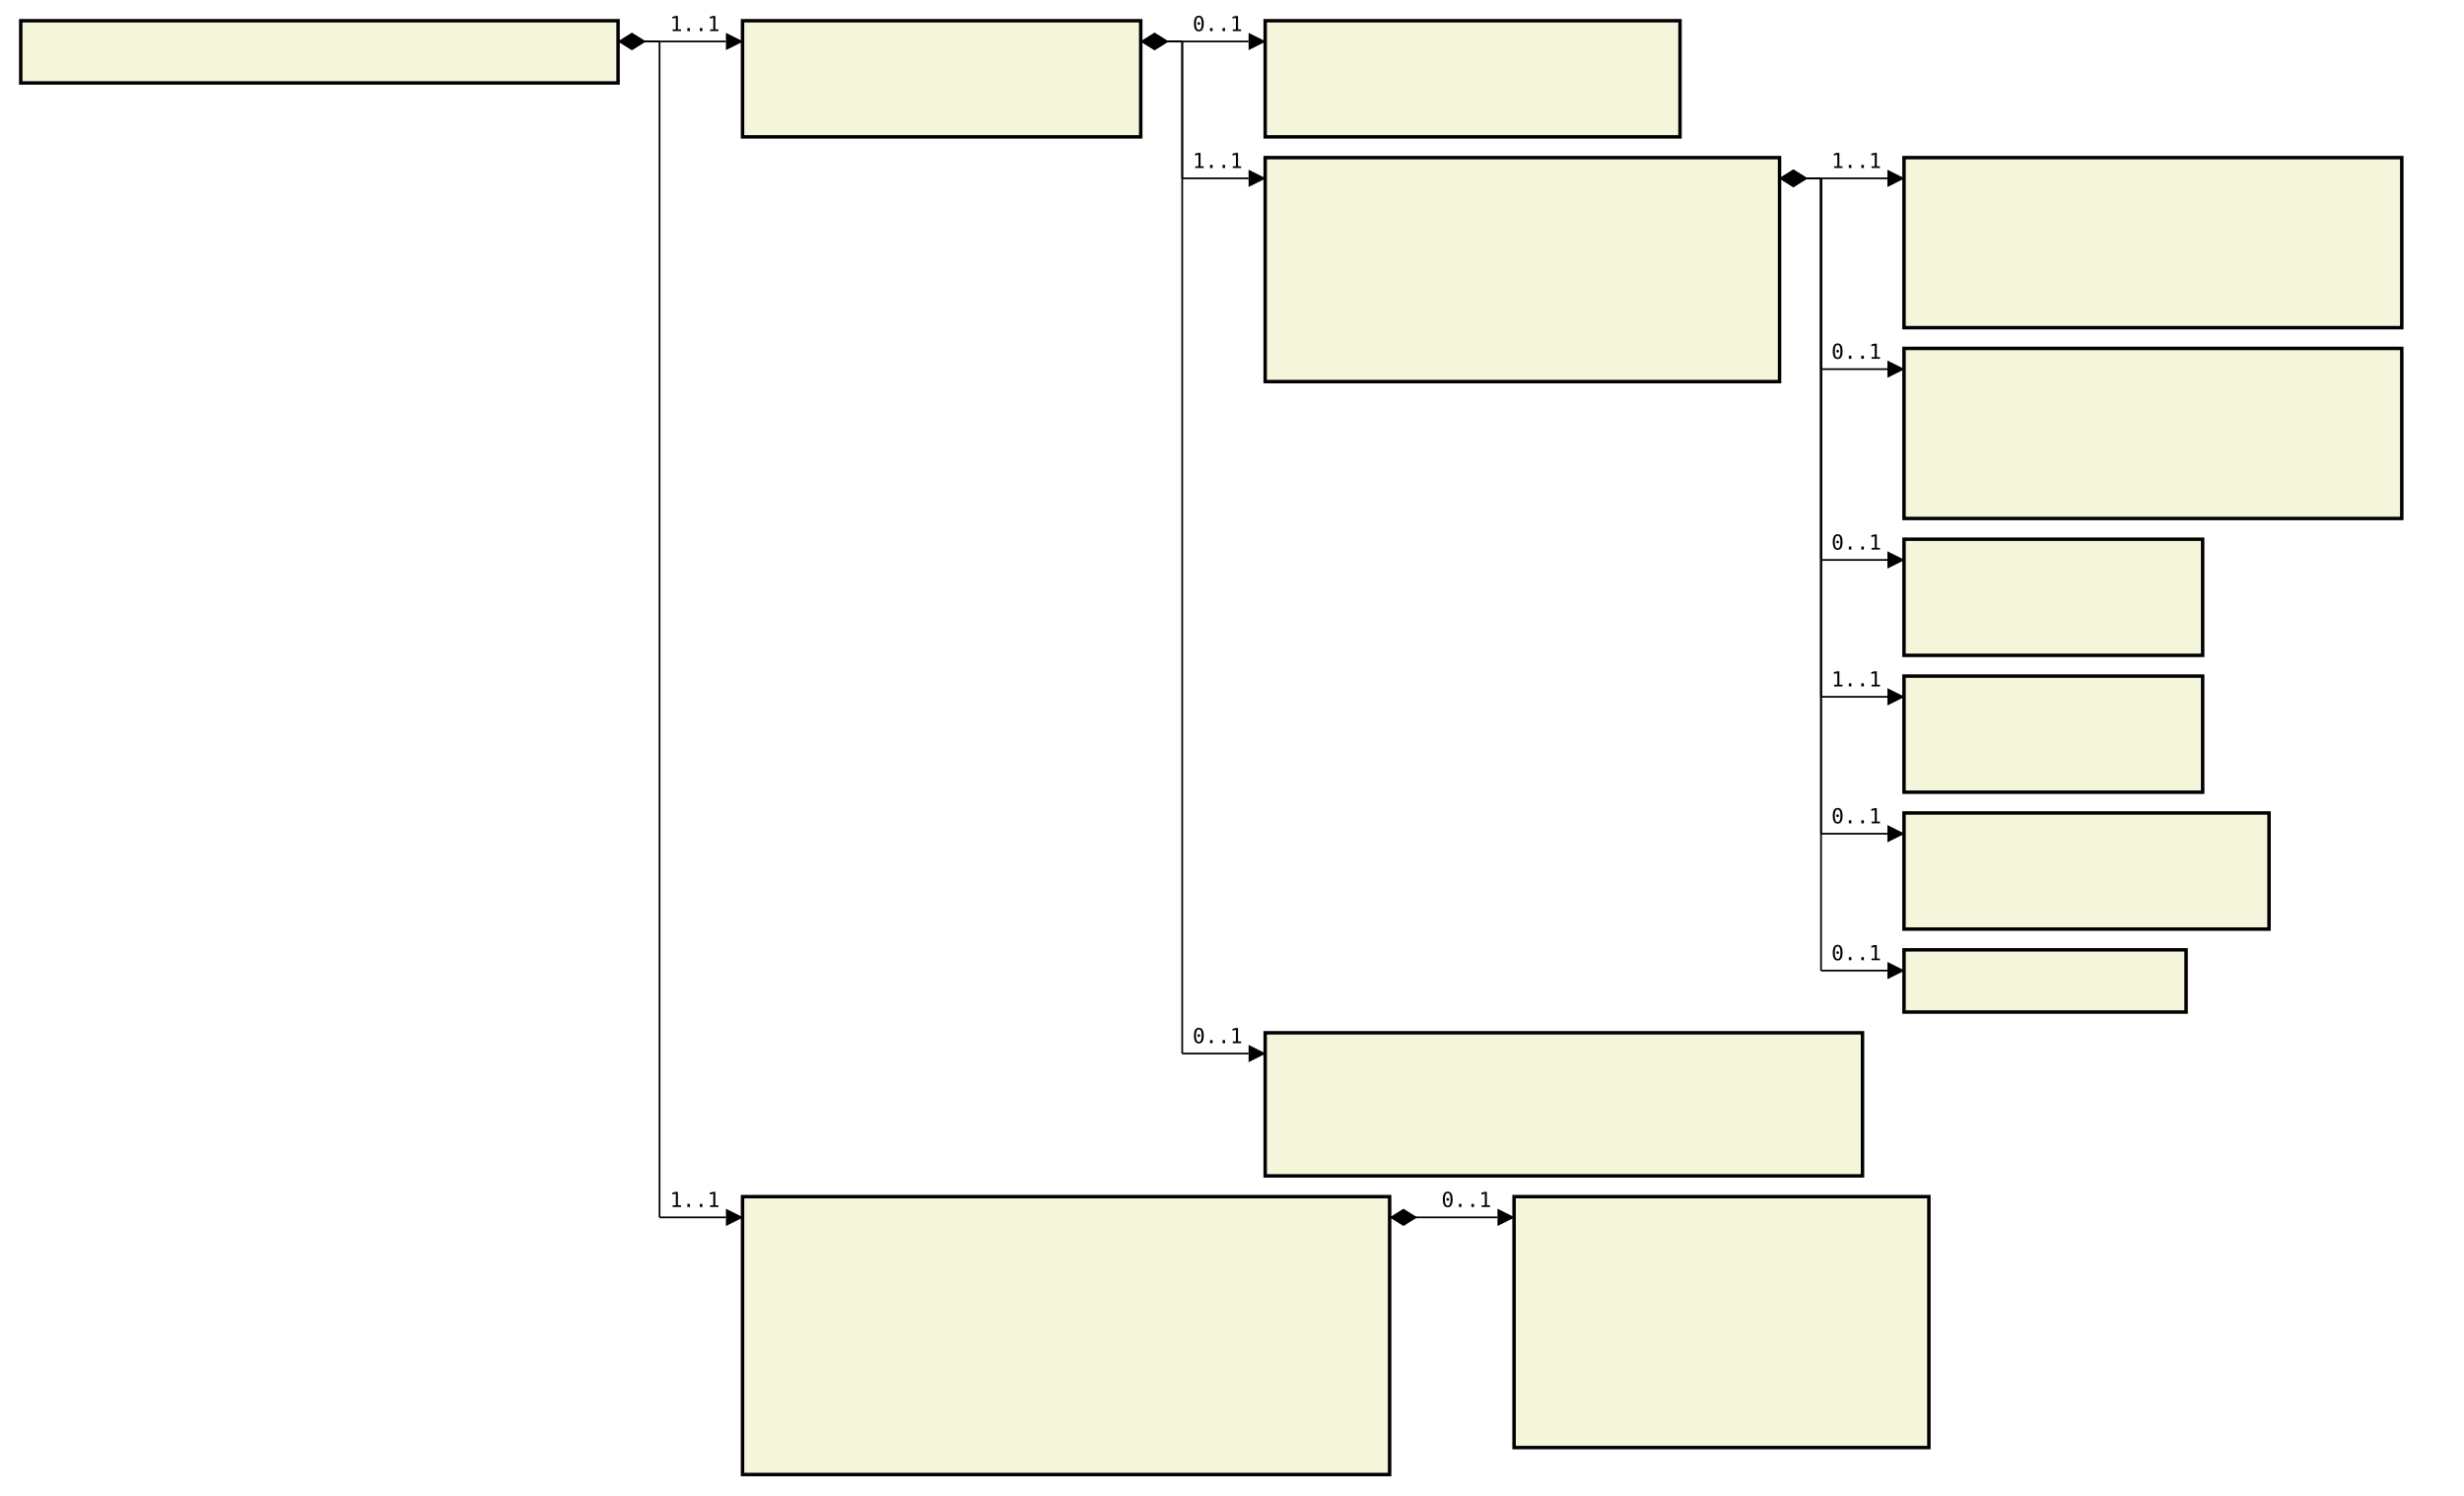
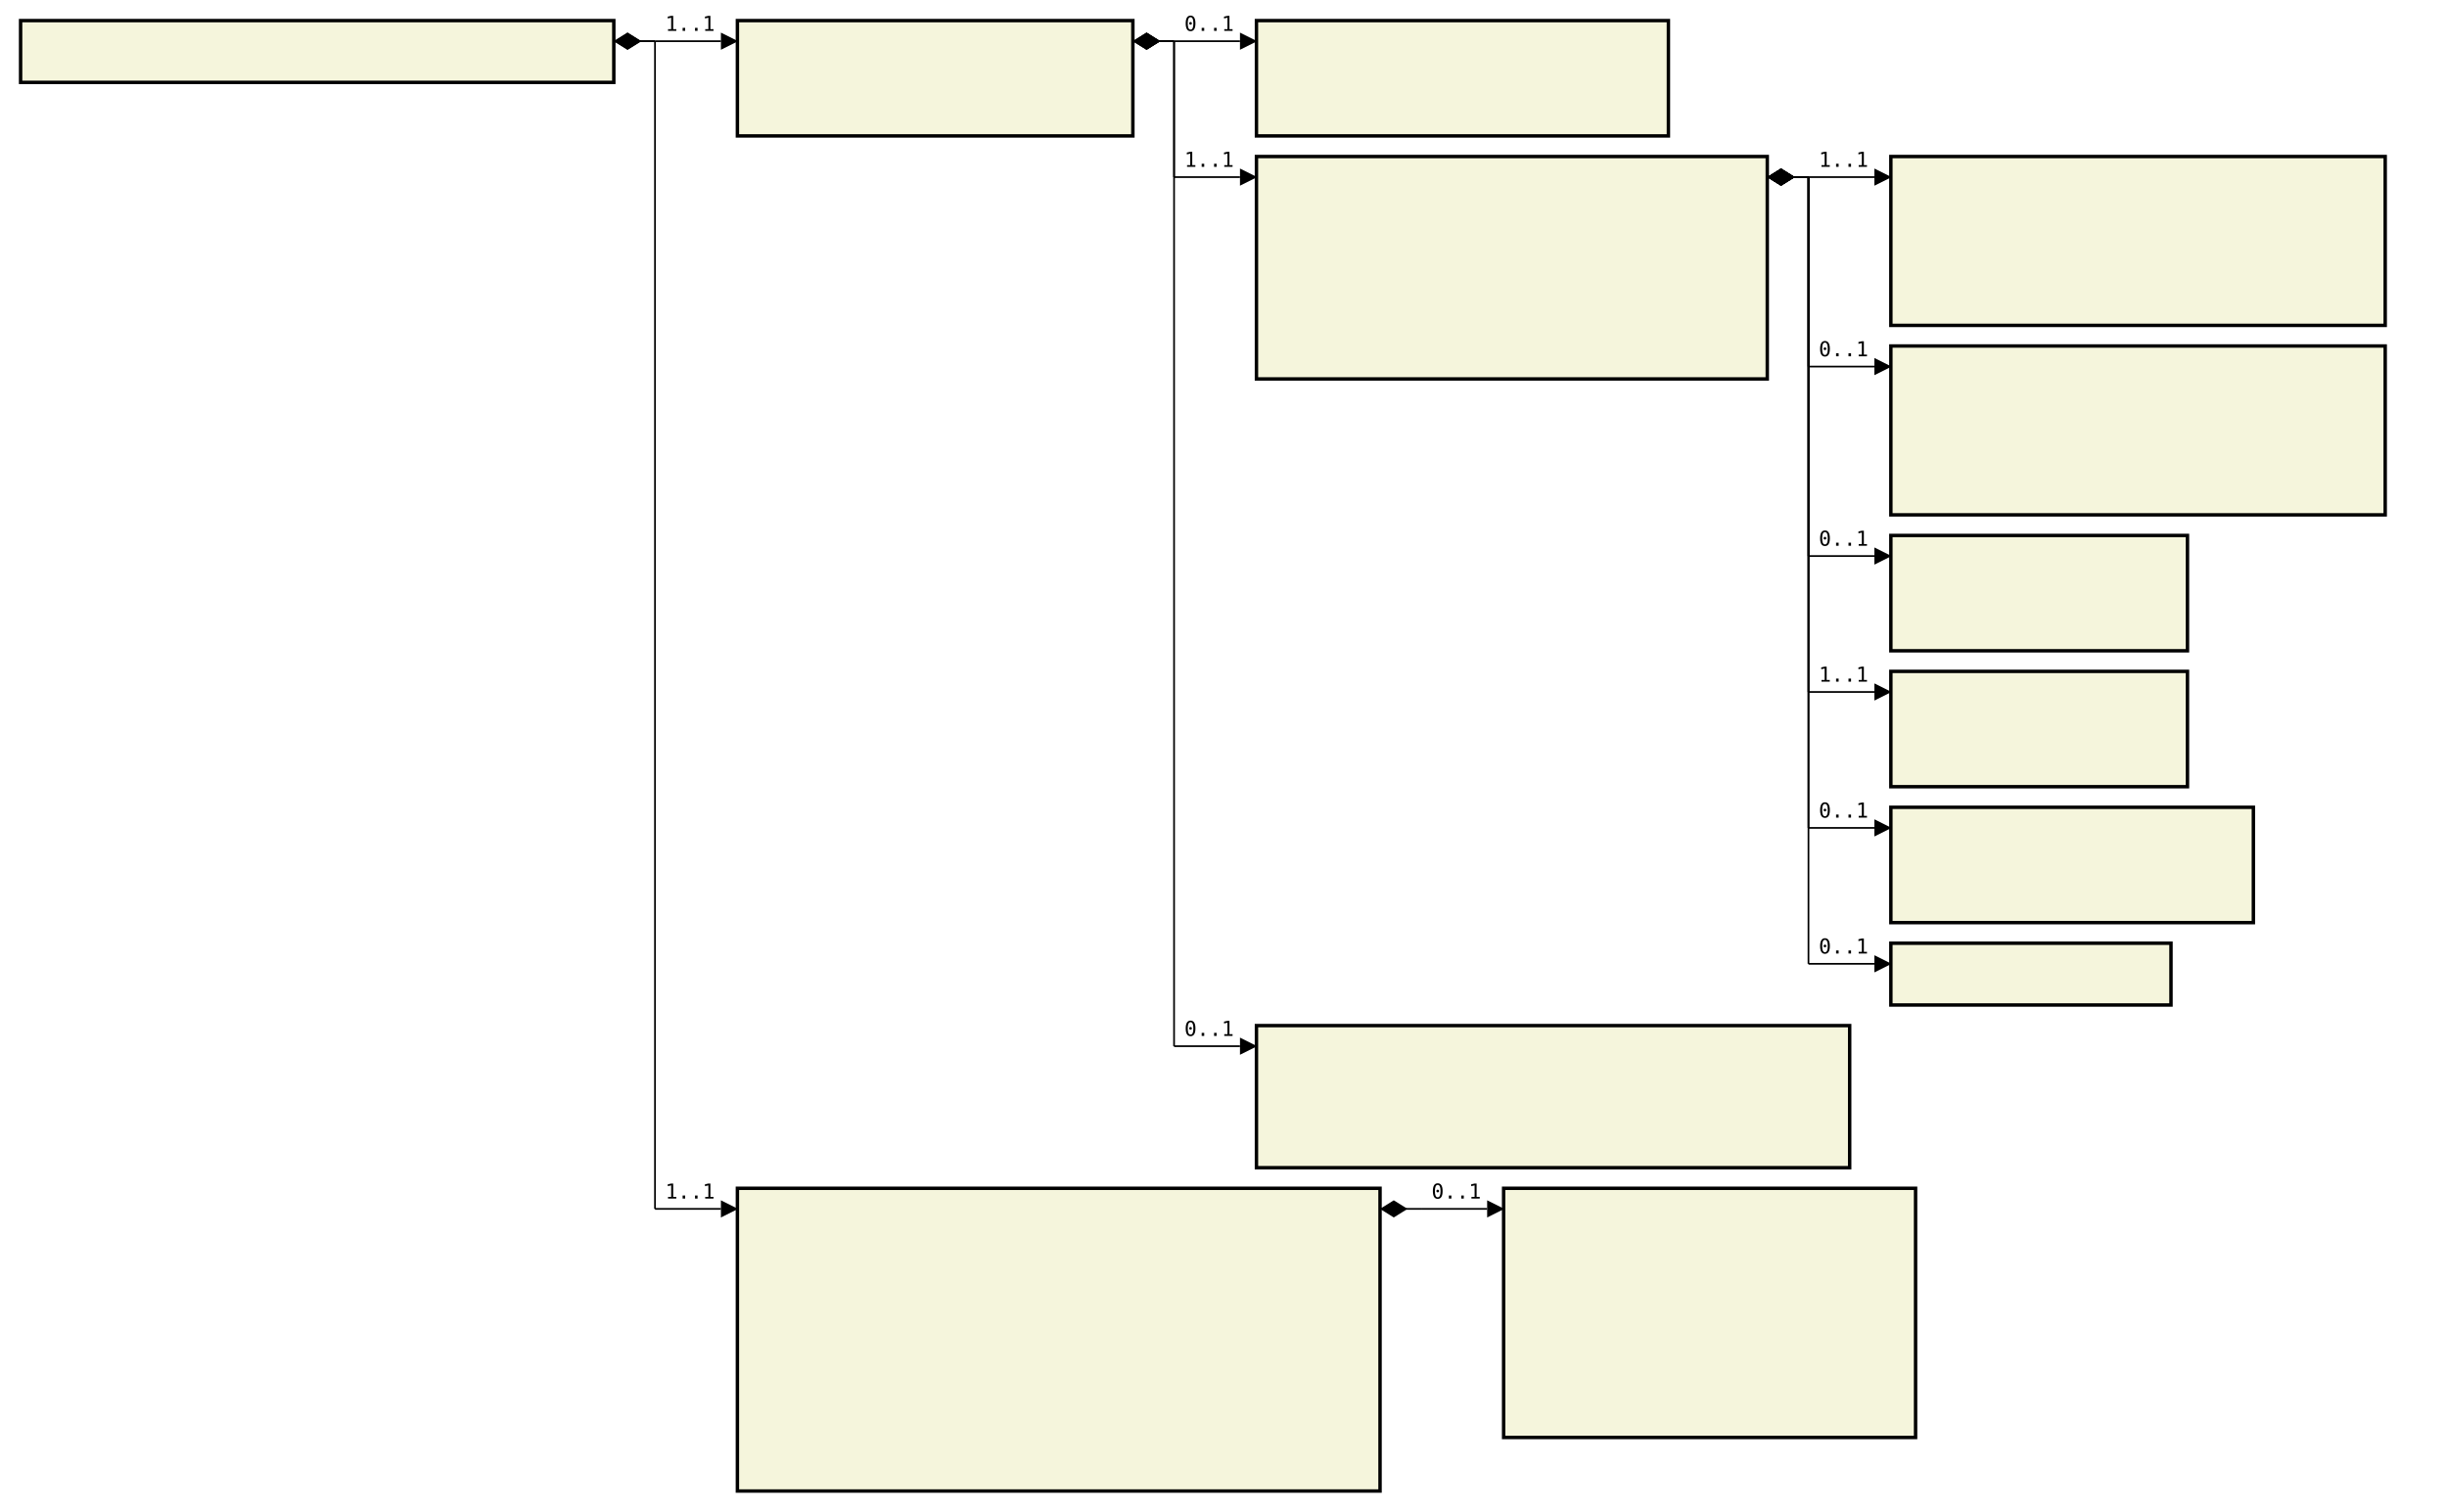
- <svg xmlns="http://www.w3.org/2000/svg" font-family="monospace" width="118.8em" height="72.1em" style="background-color:white">
+ <svg xmlns="http://www.w3.org/2000/svg" font-family="monospace" width="118.8em" height="73.4em" style="background-color:white">
  <defs>
    <marker id="Triangle" viewBox="0 0 10 10" refX="0" refY="5" markerUnits="strokeWidth" markerWidth="15" markerHeight="10" orient="auto">
      <path d="M 0 0 L 10 5 L 0 10 z" />
    </marker>
    <marker id="Diamond" viewBox="0 0 16 10" refX="0" refY="5" markerUnits="strokeWidth" markerWidth="20" markerHeight="10" orient="auto">
      <path d="M 0 5 L 8 10 L 16 5 L 8 0 z" />
    </marker>
  </defs>
  <rect x="1em" y="1em" width="28.8em" height="3em" fill="beige" stroke="black" stroke-width="2" />
  <text style="font-weight:bold" text-anchor="middle" x="15.4em" y="2.3em" fill="black">
</text>
  <rect x="35.8em" y="1em" width="19.2em" height="5.6em" fill="beige" stroke="black" stroke-width="2" />
  <text style="font-weight:bold" text-anchor="middle" x="45.4em" y="2.3em" fill="black">
</text>
  <text x="36.8em" y="4.3em" fill="darkslateblue">
</text>
  <text x="36.8em" y="5.6em" fill="darkslateblue">
</text>
  <rect x="61em" y="1em" width="20em" height="5.6em" fill="beige" stroke="black" stroke-width="2" />
  <text style="font-weight:bold" text-anchor="middle" x="71em" y="2.3em" fill="black">
</text>
  <text x="62em" y="4.3em" fill="darkslateblue">
</text>
  <text x="62em" y="5.6em" fill="darkslateblue">
</text>
  <rect x="61em" y="7.6em" width="24.8em" height="10.8em" fill="beige" stroke="black" stroke-width="2" />
  <text style="font-weight:bold" text-anchor="middle" x="73.4em" y="8.9em" fill="black">
</text>
  <text x="62em" y="10.9em" fill="darkslateblue">
</text>
  <text x="62em" y="12.2em" fill="darkslateblue">
</text>
  <text x="62em" y="13.5em" fill="darkslateblue">
</text>
  <text x="62em" y="14.8em" fill="darkslateblue">
</text>
  <text x="62em" y="16.1em" fill="darkslateblue">
</text>
  <text x="62em" y="17.4em" fill="darkslateblue">
</text>
  <rect x="91.8em" y="7.6em" width="24em" height="8.2em" fill="beige" stroke="black" stroke-width="2" />
  <text style="font-weight:bold" text-anchor="middle" x="103.8em" y="8.9em" fill="black">
</text>
  <text x="92.8em" y="10.9em" fill="darkslateblue">
</text>
  <text x="92.8em" y="12.2em" fill="darkslateblue">
</text>
  <text x="92.8em" y="13.5em" fill="darkslateblue">
</text>
  <text x="92.8em" y="14.8em" fill="darkslateblue">
</text>
  <rect x="91.8em" y="16.8em" width="24em" height="8.2em" fill="beige" stroke="black" stroke-width="2" />
  <text style="font-weight:bold" text-anchor="middle" x="103.8em" y="18.1em" fill="black">
</text>
  <text x="92.8em" y="20.1em" fill="darkslateblue">
</text>
  <text x="92.8em" y="21.4em" fill="darkslateblue">
</text>
  <text x="92.8em" y="22.7em" fill="darkslateblue">
</text>
  <text x="92.8em" y="24em" fill="darkslateblue">
</text>
  <rect x="91.8em" y="26em" width="14.4em" height="5.6em" fill="beige" stroke="black" stroke-width="2" />
  <text style="font-weight:bold" text-anchor="middle" x="99em" y="27.3em" fill="black">
</text>
  <text x="92.8em" y="29.3em" fill="darkslateblue">
</text>
  <text x="92.8em" y="30.6em" fill="darkslateblue">
</text>
  <rect x="91.8em" y="32.6em" width="14.4em" height="5.6em" fill="beige" stroke="black" stroke-width="2" />
  <text style="font-weight:bold" text-anchor="middle" x="99em" y="33.9em" fill="black">
</text>
  <text x="92.8em" y="35.9em" fill="darkslateblue">
</text>
  <text x="92.8em" y="37.2em" fill="darkslateblue">
</text>
  <rect x="91.8em" y="39.2em" width="17.6em" height="5.6em" fill="beige" stroke="black" stroke-width="2" />
  <text style="font-weight:bold" text-anchor="middle" x="100.6em" y="40.5em" fill="black">
</text>
  <text x="92.8em" y="42.5em" fill="darkslateblue">
</text>
  <text x="92.8em" y="43.8em" fill="darkslateblue">
</text>
  <rect x="91.8em" y="45.8em" width="13.6em" height="3em" fill="beige" stroke="black" stroke-width="2" />
  <text style="font-weight:bold" text-anchor="middle" x="98.6em" y="47.1em" fill="black">
</text>
  <rect x="61em" y="49.8em" width="28.8em" height="6.9em" fill="beige" stroke="black" stroke-width="2" />
  <text style="font-weight:bold" text-anchor="middle" x="75.4em" y="51.1em" fill="black">
</text>
  <text x="62em" y="53.1em" fill="darkslateblue">
</text>
  <text x="62em" y="54.4em" fill="darkslateblue">
</text>
  <text x="62em" y="55.7em" fill="darkslateblue">
</text>
-   <rect x="35.8em" y="57.7em" width="31.2em" height="13.4em" fill="beige" stroke="black" stroke-width="2" />
+   <rect x="35.8em" y="57.7em" width="31.2em" height="14.7em" fill="beige" stroke="black" stroke-width="2" />
  <text style="font-weight:bold" text-anchor="middle" x="51.4em" y="59em" fill="black">
</text>
  <text x="36.8em" y="61em" fill="darkslateblue">
</text>
  <text x="36.8em" y="62.3em" fill="darkslateblue">
</text>
  <text x="36.8em" y="63.6em" fill="darkslateblue">
</text>
  <text x="36.8em" y="64.9em" fill="darkslateblue">
</text>
  <text x="36.8em" y="66.2em" fill="darkslateblue">
</text>
  <text x="36.8em" y="67.5em" fill="darkslateblue">
</text>
  <text x="36.8em" y="68.8em" fill="darkslateblue">
</text>
  <text x="36.8em" y="70.1em" fill="darkslateblue">
+ </text>
+   <text x="36.8em" y="71.4em" fill="darkslateblue">
</text>
  <rect x="73em" y="57.7em" width="20em" height="12.1em" fill="beige" stroke="black" stroke-width="2" />
  <text style="font-weight:bold" text-anchor="middle" x="83em" y="59em" fill="black">
</text>
  <text x="74em" y="61em" fill="darkslateblue">
</text>
  <text x="74em" y="62.3em" fill="darkslateblue">
</text>
  <text x="74em" y="63.6em" fill="darkslateblue">
</text>
  <text x="74em" y="64.9em" fill="darkslateblue">
</text>
  <text x="74em" y="66.2em" fill="darkslateblue">
</text>
  <text x="74em" y="67.5em" fill="darkslateblue">
</text>
  <text x="74em" y="68.8em" fill="darkslateblue">
</text>
  <line x1="29.8em" y1="2em" x2="31.8em" y2="2em" stroke="black" marker-start="url(#Diamond)" />
  <line x1="31.8em" y1="2em" x2="31.8em" y2="2em" stroke="black" />
  <line x1="31.8em" y1="2em" x2="35em" y2="2em" stroke="black" marker-end="url(#Triangle)" />
  <text x="32.3em" y="1.5em">1..1</text>
  <line x1="55em" y1="2em" x2="57em" y2="2em" stroke="black" marker-start="url(#Diamond)" />
  <line x1="57em" y1="2em" x2="57em" y2="2em" stroke="black" />
  <line x1="57em" y1="2em" x2="60.2em" y2="2em" stroke="black" marker-end="url(#Triangle)" />
  <text x="57.5em" y="1.5em">0..1</text>
  <line x1="55em" y1="2em" x2="57em" y2="2em" stroke="black" marker-start="url(#Diamond)" />
  <line x1="57em" y1="2em" x2="57em" y2="8.6em" stroke="black" />
  <line x1="57em" y1="8.6em" x2="60.2em" y2="8.6em" stroke="black" marker-end="url(#Triangle)" />
  <text x="57.5em" y="8.1em">1..1</text>
  <line x1="85.8em" y1="8.6em" x2="87.8em" y2="8.6em" stroke="black" marker-start="url(#Diamond)" />
  <line x1="87.8em" y1="8.6em" x2="87.8em" y2="8.6em" stroke="black" />
  <line x1="87.8em" y1="8.6em" x2="91em" y2="8.6em" stroke="black" marker-end="url(#Triangle)" />
  <text x="88.3em" y="8.1em">1..1</text>
  <line x1="85.8em" y1="8.6em" x2="87.8em" y2="8.6em" stroke="black" marker-start="url(#Diamond)" />
  <line x1="87.8em" y1="8.6em" x2="87.8em" y2="17.8em" stroke="black" />
  <line x1="87.8em" y1="17.8em" x2="91em" y2="17.8em" stroke="black" marker-end="url(#Triangle)" />
  <text x="88.3em" y="17.3em">0..1</text>
  <line x1="85.8em" y1="8.6em" x2="87.8em" y2="8.6em" stroke="black" marker-start="url(#Diamond)" />
  <line x1="87.8em" y1="8.6em" x2="87.8em" y2="27em" stroke="black" />
  <line x1="87.8em" y1="27em" x2="91em" y2="27em" stroke="black" marker-end="url(#Triangle)" />
  <text x="88.3em" y="26.5em">0..1</text>
  <line x1="85.8em" y1="8.6em" x2="87.8em" y2="8.6em" stroke="black" marker-start="url(#Diamond)" />
  <line x1="87.8em" y1="8.6em" x2="87.8em" y2="33.6em" stroke="black" />
  <line x1="87.8em" y1="33.6em" x2="91em" y2="33.6em" stroke="black" marker-end="url(#Triangle)" />
  <text x="88.3em" y="33.1em">1..1</text>
  <line x1="85.8em" y1="8.6em" x2="87.8em" y2="8.6em" stroke="black" marker-start="url(#Diamond)" />
  <line x1="87.8em" y1="8.6em" x2="87.8em" y2="40.2em" stroke="black" />
  <line x1="87.8em" y1="40.2em" x2="91em" y2="40.2em" stroke="black" marker-end="url(#Triangle)" />
  <text x="88.3em" y="39.7em">0..1</text>
  <line x1="85.8em" y1="8.6em" x2="87.8em" y2="8.6em" stroke="black" marker-start="url(#Diamond)" />
  <line x1="87.8em" y1="8.6em" x2="87.8em" y2="46.8em" stroke="black" />
  <line x1="87.8em" y1="46.8em" x2="91em" y2="46.8em" stroke="black" marker-end="url(#Triangle)" />
  <text x="88.3em" y="46.3em">0..1</text>
  <line x1="55em" y1="2em" x2="57em" y2="2em" stroke="black" marker-start="url(#Diamond)" />
  <line x1="57em" y1="2em" x2="57em" y2="50.8em" stroke="black" />
  <line x1="57em" y1="50.8em" x2="60.2em" y2="50.8em" stroke="black" marker-end="url(#Triangle)" />
  <text x="57.5em" y="50.3em">0..1</text>
  <line x1="29.8em" y1="2em" x2="31.8em" y2="2em" stroke="black" marker-start="url(#Diamond)" />
  <line x1="31.8em" y1="2em" x2="31.8em" y2="58.7em" stroke="black" />
  <line x1="31.8em" y1="58.7em" x2="35em" y2="58.7em" stroke="black" marker-end="url(#Triangle)" />
  <text x="32.3em" y="58.2em">1..1</text>
  <line x1="67em" y1="58.7em" x2="69em" y2="58.7em" stroke="black" marker-start="url(#Diamond)" />
  <line x1="69em" y1="58.7em" x2="69em" y2="58.7em" stroke="black" />
  <line x1="69em" y1="58.7em" x2="72.2em" y2="58.7em" stroke="black" marker-end="url(#Triangle)" />
  <text x="69.5em" y="58.2em">0..1</text>
</svg>
